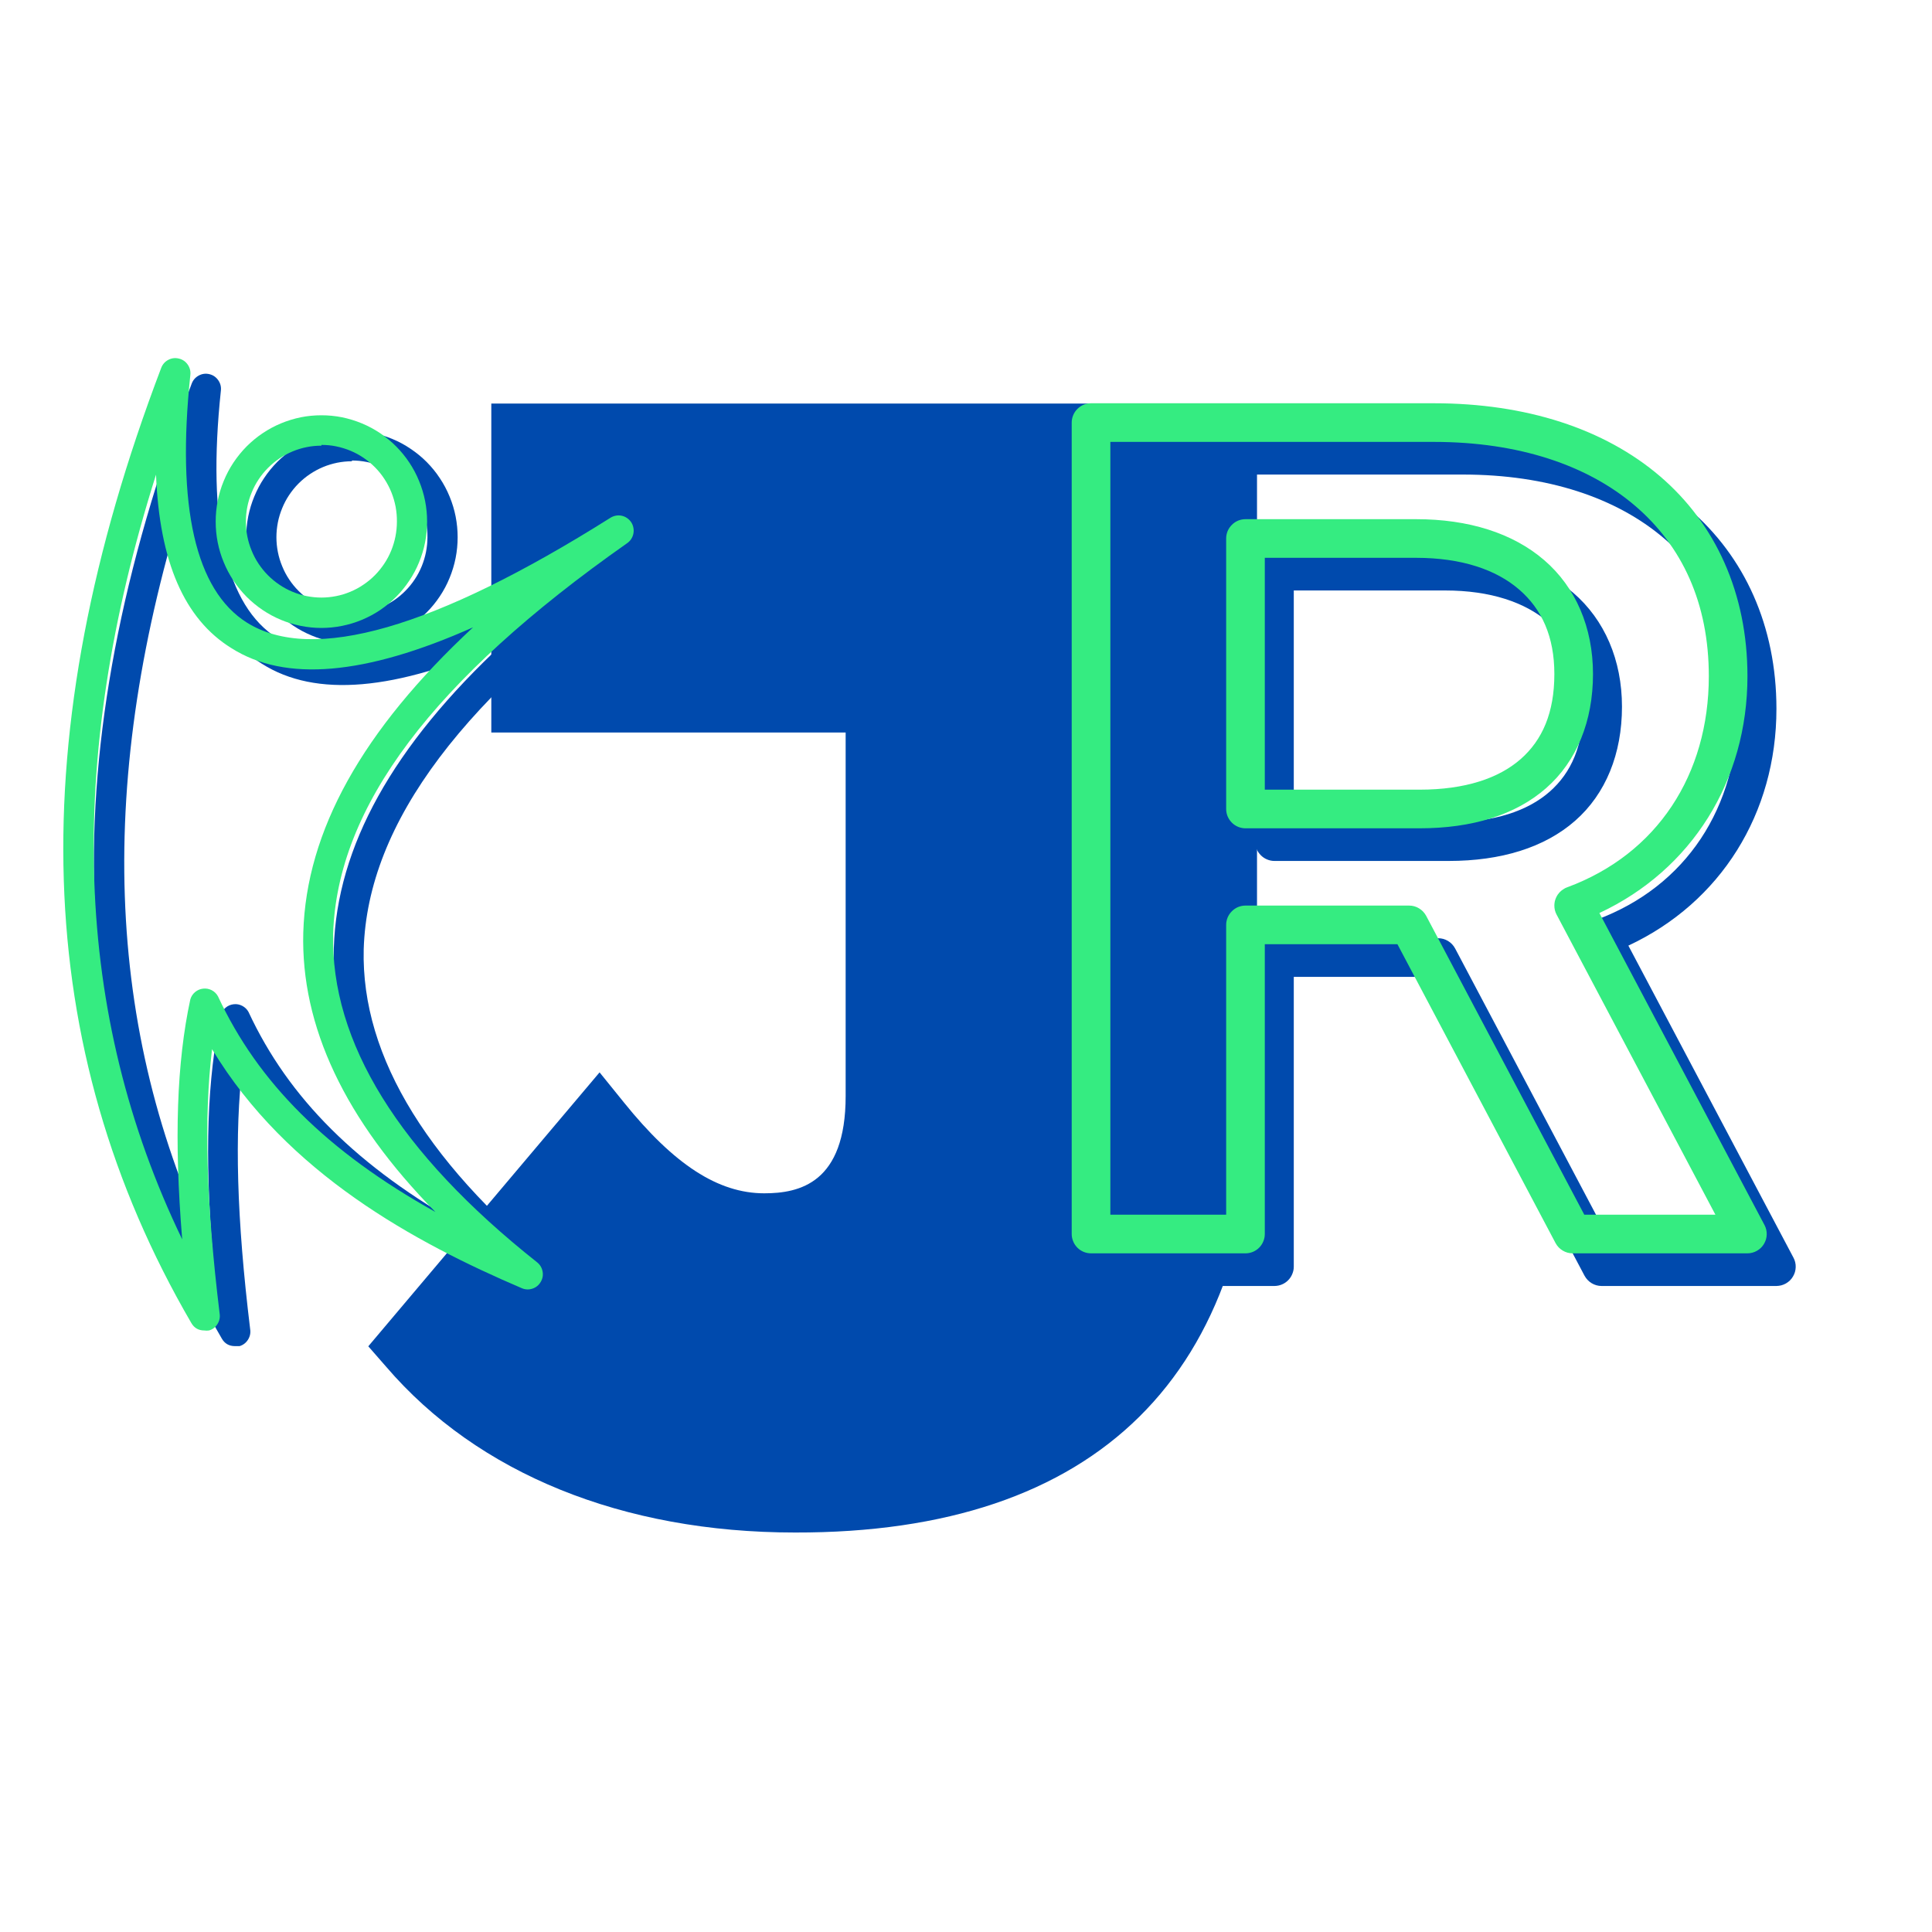
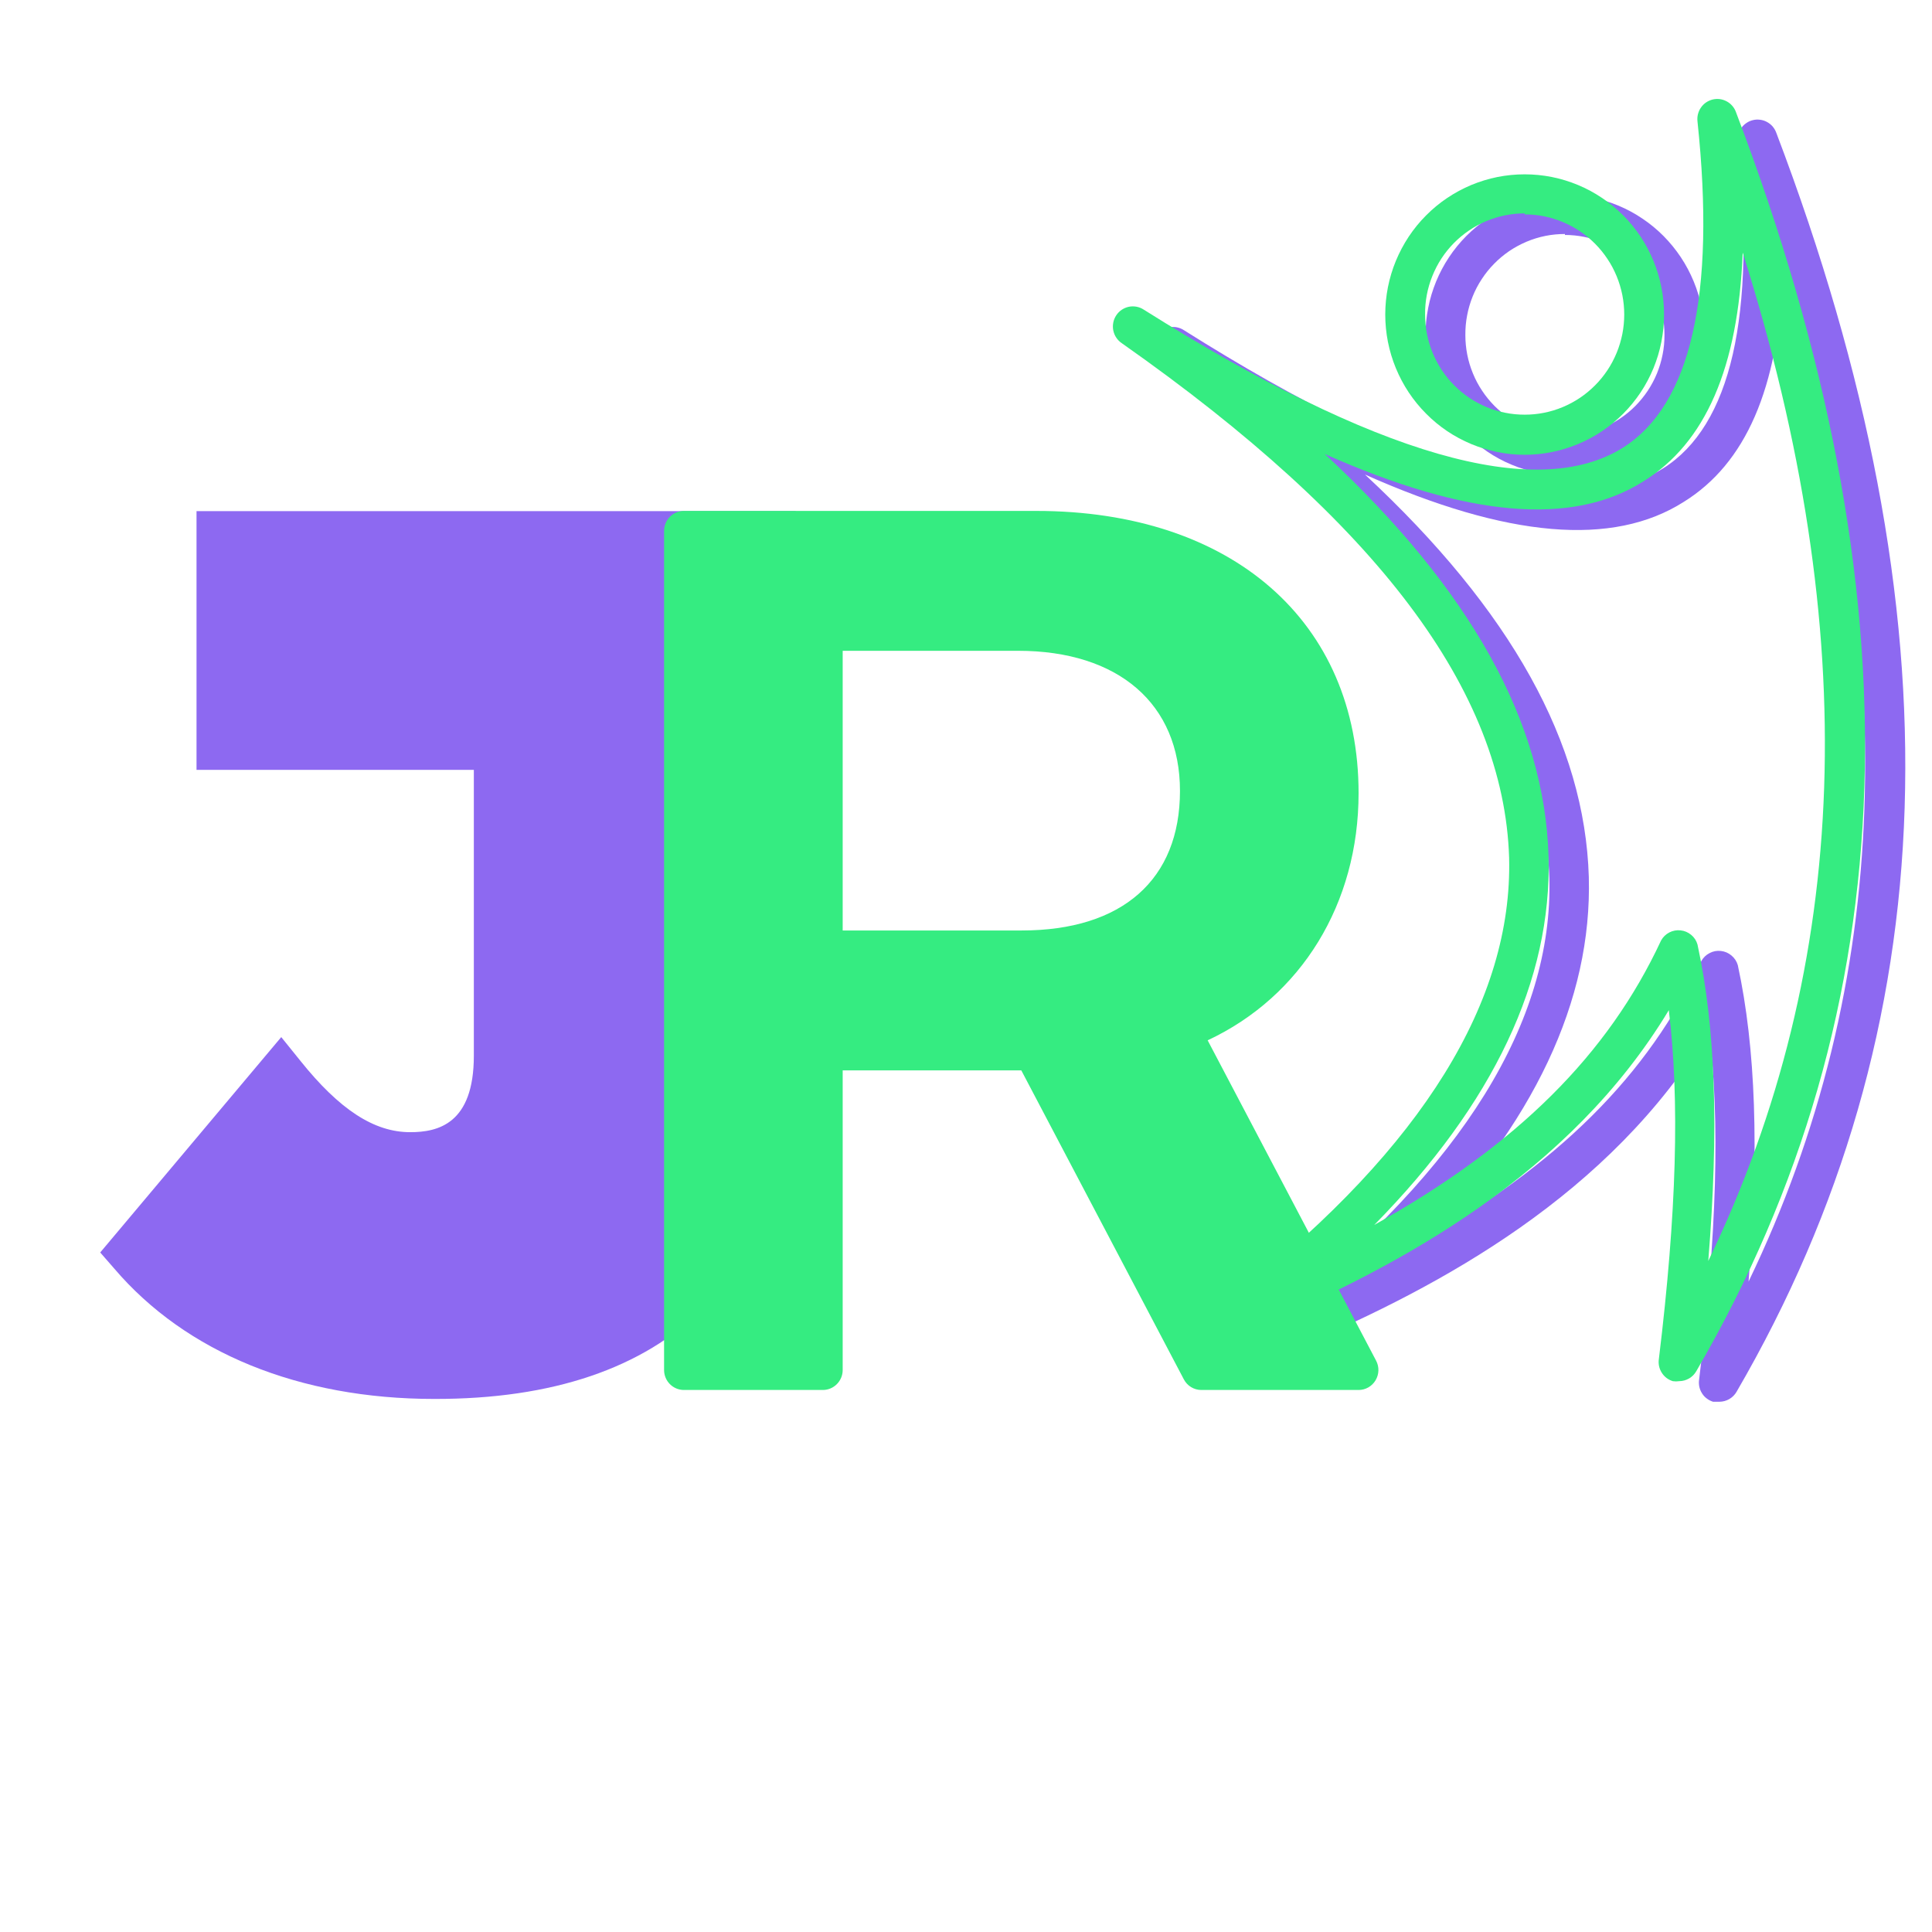
<svg xmlns="http://www.w3.org/2000/svg" contentScriptType="text/ecmascript" width="150" zoomAndPan="magnify" contentStyleType="text/css" viewBox="0 0 150 150" height="150" preserveAspectRatio="xMidYMid meet" version="1.0">
  <defs>
    <clipPath id="clip-0">
-       <path d="M 28.594 31.309 L 97.594 31.309 L 97.594 119 L 28.594 119 Z M 28.594 31.309 " clip-rule="nonzero" />
+       <path d="M 7.781 39.668 L 61.781 39.668 L 61.781 108.668 L 7.781 108.668 Z M 7.781 39.668 " clip-rule="nonzero" />
    </clipPath>
    <clipPath id="clip-1">
-       <path d="M 85.438 33.844 L 139.438 33.844 L 139.438 99.844 L 85.438 99.844 Z M 85.438 33.844 " clip-rule="nonzero" />
+       <path d="M 89 9.145 L 148 9.145 L 148 108.832 L 89 108.832 Z M 89 9.145 " clip-rule="nonzero" />
    </clipPath>
    <clipPath id="clip-2">
-       <path d="M 83.188 31.309 L 137.188 31.309 L 137.188 97.309 L 83.188 97.309 Z M 83.188 31.309 " clip-rule="nonzero" />
+       <path d="M 86 7.547 L 145 7.547 L 145 107.234 L 86 107.234 Z M 86 7.547 " clip-rule="nonzero" />
    </clipPath>
    <clipPath id="clip-3">
-       <path d="M 7 29 L 52 29 L 52 104.512 L 7 104.512 Z M 7 29 " clip-rule="nonzero" />
-     </clipPath>
-     <clipPath id="clip-4">
-       <path d="M 4 27.699 L 49.672 27.699 L 49.672 103.297 L 4 103.297 Z M 4 27.699 " clip-rule="nonzero" />
+       <path d="M 51.539 39.668 L 107.039 39.668 L 107.039 107.918 L 51.539 107.918 Z M 51.539 39.668 " clip-rule="nonzero" />
    </clipPath>
  </defs>
  <g clip-path="url(#clip-0)">
-     <path fill="rgb(0%, 29.019%, 67.839%)" d="M 97.594 83.508 L 97.594 31.332 L 38.145 31.332 L 38.145 56.871 L 65.656 56.871 L 65.656 85.098 C 65.656 91.855 62.074 92.648 59.336 92.648 C 55.754 92.648 52.324 90.414 48.441 85.594 L 46.551 83.258 L 28.594 104.527 L 29.984 106.117 C 37.102 114.414 48.344 118.984 61.727 118.984 C 85.207 119.035 97.594 106.762 97.594 83.508 Z M 97.594 83.508 " fill-opacity="1" fill-rule="nonzero" />
+     <path fill="rgb(55.289%, 41.179%, 94.51%)" d="M 61.781 80.715 L 61.781 39.684 L 15.258 39.684 L 15.258 59.77 L 36.789 59.77 L 36.789 81.965 C 36.789 87.277 33.984 87.902 31.844 87.902 C 29.039 87.902 26.352 86.145 23.316 82.355 L 21.836 80.52 L 7.781 97.242 L 8.871 98.492 C 14.441 105.02 23.238 108.613 33.711 108.613 C 52.09 108.652 61.781 99 61.781 80.715 Z M 61.781 80.715 " fill-opacity="1" fill-rule="nonzero" />
  </g>
  <g clip-path="url(#clip-1)">
-     <path fill="rgb(0%, 29.019%, 67.839%)" d="M 86.957 33.844 C 86.758 33.844 86.566 33.879 86.383 33.957 C 86.199 34.031 86.039 34.141 85.898 34.281 C 85.758 34.422 85.648 34.586 85.574 34.77 C 85.496 34.953 85.457 35.145 85.457 35.344 L 85.457 98.344 C 85.457 98.539 85.496 98.73 85.574 98.914 C 85.648 99.102 85.758 99.262 85.898 99.402 C 86.039 99.543 86.199 99.652 86.383 99.727 C 86.566 99.805 86.758 99.844 86.957 99.844 L 98.949 99.844 C 99.148 99.84 99.34 99.805 99.523 99.727 C 99.707 99.652 99.867 99.543 100.008 99.402 C 100.148 99.262 100.258 99.098 100.332 98.914 C 100.41 98.73 100.449 98.539 100.449 98.344 L 100.449 75.844 L 110.746 75.844 L 123.023 99.047 C 123.156 99.289 123.34 99.484 123.578 99.629 C 123.816 99.77 124.074 99.844 124.352 99.844 L 137.922 99.844 C 138.051 99.84 138.176 99.824 138.301 99.793 C 138.426 99.758 138.547 99.711 138.656 99.648 C 138.77 99.582 138.871 99.508 138.965 99.418 C 139.059 99.324 139.137 99.227 139.203 99.113 C 139.27 99.004 139.32 98.887 139.359 98.762 C 139.395 98.637 139.414 98.512 139.418 98.383 C 139.422 98.254 139.41 98.125 139.379 98 C 139.348 97.875 139.305 97.754 139.242 97.641 L 126.426 73.418 C 133.602 70.062 137.922 63.148 137.922 55.031 C 137.922 48.609 135.449 43.203 131.133 39.512 C 126.812 35.82 120.73 33.844 113.574 33.844 Z M 88.457 36.844 L 113.574 36.844 C 120.18 36.844 125.523 38.664 129.188 41.793 C 132.852 44.922 134.922 49.359 134.922 55.031 C 134.922 62.656 130.93 68.84 123.91 71.426 C 123.816 71.461 123.727 71.504 123.645 71.559 L 123.758 71.504 C 123.535 71.613 123.355 71.766 123.211 71.965 C 123.207 71.969 123.203 71.973 123.199 71.977 C 123.191 71.992 123.184 72.008 123.176 72.023 C 123.152 72.051 123.133 72.082 123.117 72.117 C 123.094 72.16 123.07 72.203 123.051 72.25 C 123.035 72.293 123.02 72.332 123.004 72.375 C 122.992 72.414 122.98 72.449 122.973 72.488 C 122.969 72.496 122.969 72.504 122.965 72.516 C 122.945 72.609 122.934 72.707 122.93 72.809 C 122.926 73.066 122.98 73.312 123.105 73.547 L 135.434 96.844 L 125.254 96.844 L 112.977 73.641 C 112.844 73.395 112.66 73.199 112.422 73.055 C 112.188 72.914 111.93 72.844 111.652 72.844 L 98.949 72.844 C 98.75 72.844 98.559 72.879 98.375 72.957 C 98.191 73.031 98.031 73.141 97.891 73.281 C 97.75 73.422 97.641 73.586 97.562 73.77 C 97.488 73.953 97.449 74.145 97.449 74.344 L 97.449 96.844 L 88.457 96.844 Z M 98.949 42.844 C 98.75 42.844 98.559 42.879 98.375 42.957 C 98.191 43.031 98.031 43.141 97.891 43.281 C 97.75 43.422 97.641 43.586 97.562 43.77 C 97.488 43.953 97.449 44.145 97.449 44.344 L 97.449 65.344 C 97.449 65.539 97.488 65.73 97.562 65.914 C 97.641 66.102 97.75 66.262 97.891 66.402 C 98.031 66.543 98.191 66.652 98.375 66.727 C 98.559 66.805 98.75 66.844 98.949 66.844 L 112.477 66.844 C 116.527 66.844 119.906 65.816 122.289 63.727 C 124.676 61.633 125.93 58.52 125.93 54.867 C 125.93 51.25 124.586 48.125 122.141 46.02 C 119.695 43.914 116.262 42.844 112.199 42.844 Z M 100.449 45.844 L 112.199 45.844 C 115.734 45.844 118.414 46.77 120.184 48.293 C 121.957 49.82 122.93 51.961 122.93 54.867 C 122.93 57.863 122.004 59.984 120.312 61.469 C 118.621 62.953 116.023 63.844 112.477 63.844 L 100.449 63.844 Z M 100.449 45.844 " fill-opacity="1" fill-rule="nonzero" />
+     <path fill="rgb(55.289%, 41.179%, 94.51%)" d="M 133.5 108.832 C 133.773 108.828 134.027 108.758 134.266 108.621 C 134.504 108.48 134.691 108.293 134.828 108.055 C 151.219 79.875 152.207 47.902 137.906 10.297 C 137.84 10.117 137.742 9.957 137.621 9.812 C 137.496 9.672 137.348 9.555 137.18 9.465 C 137.016 9.375 136.836 9.32 136.648 9.297 C 136.461 9.273 136.273 9.281 136.09 9.328 C 135.906 9.371 135.734 9.449 135.578 9.559 C 135.422 9.664 135.293 9.797 135.184 9.953 C 135.078 10.109 135 10.281 134.953 10.469 C 134.91 10.652 134.898 10.84 134.922 11.027 C 136.344 24.512 134.395 33.051 129.125 36.363 C 122.43 40.559 109.918 36.969 91.938 25.648 C 91.766 25.531 91.582 25.457 91.379 25.414 C 91.176 25.375 90.977 25.375 90.773 25.418 C 90.574 25.457 90.387 25.535 90.215 25.652 C 90.047 25.766 89.902 25.91 89.789 26.082 C 89.676 26.254 89.598 26.441 89.559 26.645 C 89.52 26.848 89.52 27.051 89.562 27.254 C 89.602 27.457 89.68 27.645 89.793 27.812 C 89.906 27.984 90.051 28.129 90.223 28.242 C 110.059 42.18 119.895 55.242 120.293 68.195 C 120.574 79.285 113.57 90.637 99.422 101.848 C 99.273 101.965 99.152 102.102 99.055 102.266 C 98.961 102.426 98.895 102.598 98.859 102.781 C 98.824 102.965 98.824 103.148 98.855 103.336 C 98.887 103.52 98.949 103.695 99.043 103.855 C 99.137 104.016 99.258 104.156 99.402 104.277 C 99.547 104.395 99.707 104.484 99.883 104.543 C 100.062 104.605 100.242 104.633 100.43 104.625 C 100.617 104.617 100.797 104.578 100.969 104.508 C 111.883 99.844 125.012 92.766 132.695 80.031 C 133.547 87.027 133.297 95.785 131.922 107.09 C 131.891 107.277 131.895 107.461 131.93 107.648 C 131.969 107.832 132.035 108.004 132.137 108.164 C 132.234 108.328 132.359 108.465 132.512 108.578 C 132.66 108.691 132.824 108.777 133.004 108.832 C 133.168 108.855 133.332 108.855 133.5 108.832 Z M 138.43 21.215 C 147.738 50.668 146.871 76.438 135.758 99.5 C 136.59 89.285 136.312 81.352 134.922 74.93 C 134.832 74.629 134.668 74.383 134.43 74.184 C 134.191 73.984 133.918 73.867 133.609 73.832 C 133.301 73.797 133.008 73.852 132.734 73.996 C 132.457 74.137 132.242 74.348 132.09 74.617 C 127.98 83.453 120.961 90.48 109.828 96.703 C 119.105 87.262 123.617 77.668 123.355 68.086 C 123.047 57.715 117.34 47.402 105.977 36.844 C 117.047 41.773 125.227 42.457 130.715 38.973 C 135.539 35.988 138.074 30.141 138.43 21.215 Z M 138.43 21.215 " fill-opacity="1" fill-rule="nonzero" />
  </g>
+   <path fill="rgb(55.289%, 41.179%, 94.51%)" d="M 121.5 36.906 C 122.211 36.906 122.914 36.836 123.613 36.695 C 124.309 36.559 124.984 36.352 125.641 36.078 C 126.301 35.805 126.922 35.469 127.512 35.07 C 128.105 34.676 128.652 34.223 129.152 33.719 C 129.656 33.211 130.105 32.66 130.5 32.066 C 130.895 31.473 131.227 30.848 131.5 30.188 C 131.773 29.523 131.977 28.844 132.117 28.145 C 132.254 27.441 132.324 26.734 132.324 26.02 C 132.324 25.305 132.254 24.598 132.117 23.895 C 131.977 23.195 131.773 22.516 131.5 21.855 C 131.227 21.195 130.895 20.566 130.5 19.973 C 130.105 19.379 129.656 18.828 129.152 18.32 C 128.652 17.816 128.105 17.367 127.512 16.969 C 126.922 16.57 126.301 16.234 125.641 15.961 C 124.984 15.688 124.309 15.48 123.613 15.344 C 122.914 15.203 122.211 15.133 121.5 15.133 C 120.789 15.133 120.086 15.203 119.391 15.344 C 118.691 15.48 118.016 15.688 117.359 15.961 C 116.703 16.234 116.078 16.57 115.488 16.969 C 114.898 17.367 114.352 17.816 113.848 18.32 C 113.344 18.828 112.895 19.379 112.5 19.973 C 112.105 20.566 111.773 21.195 111.5 21.855 C 111.23 22.516 111.023 23.195 110.887 23.895 C 110.746 24.598 110.676 25.305 110.676 26.02 C 110.676 26.734 110.746 27.441 110.887 28.145 C 111.023 28.844 111.23 29.523 111.5 30.188 C 111.773 30.848 112.105 31.473 112.5 32.066 C 112.895 32.66 113.344 33.211 113.848 33.719 C 114.352 34.223 114.898 34.676 115.488 35.07 C 116.078 35.469 116.703 35.805 117.359 36.078 C 118.016 36.352 118.691 36.559 119.391 36.695 C 120.086 36.836 120.789 36.906 121.5 36.906 Z M 121.5 18.242 C 122.008 18.242 122.512 18.293 123.008 18.395 C 123.508 18.492 123.988 18.641 124.461 18.836 C 124.93 19.031 125.375 19.27 125.797 19.555 C 126.219 19.84 126.609 20.16 126.969 20.52 C 127.324 20.883 127.645 21.273 127.93 21.699 C 128.211 22.125 128.449 22.574 128.645 23.043 C 128.836 23.516 128.984 24.004 129.082 24.504 C 129.184 25.004 129.23 25.508 129.23 26.02 C 129.23 26.531 129.184 27.035 129.082 27.535 C 128.984 28.039 128.836 28.523 128.645 28.996 C 128.449 29.469 128.211 29.914 127.93 30.34 C 127.645 30.766 127.324 31.156 126.969 31.52 C 126.609 31.879 126.219 32.203 125.797 32.484 C 125.375 32.77 124.93 33.008 124.461 33.203 C 123.988 33.398 123.508 33.547 123.008 33.645 C 122.512 33.746 122.008 33.797 121.5 33.797 C 120.992 33.797 120.492 33.746 119.992 33.645 C 119.496 33.547 119.012 33.398 118.543 33.203 C 118.074 33.008 117.629 32.77 117.207 32.484 C 116.785 32.203 116.395 31.879 116.035 31.52 C 115.676 31.156 115.355 30.766 115.074 30.34 C 114.789 29.914 114.551 29.469 114.359 28.996 C 114.164 28.523 114.016 28.039 113.918 27.535 C 113.82 27.035 113.77 26.531 113.77 26.02 C 113.766 25.508 113.809 24.996 113.906 24.492 C 114 23.988 114.145 23.496 114.336 23.02 C 114.527 22.543 114.766 22.09 115.047 21.664 C 115.328 21.234 115.648 20.836 116.008 20.473 C 116.367 20.105 116.758 19.781 117.18 19.492 C 117.605 19.207 118.051 18.965 118.523 18.766 C 118.996 18.566 119.48 18.418 119.984 18.316 C 120.484 18.215 120.988 18.168 121.5 18.168 Z M 121.5 18.242 " fill-opacity="1" fill-rule="nonzero" />
  <g clip-path="url(#clip-2)">
-     <path fill="rgb(20.779%, 92.549%, 50.589%)" d="M 84.707 31.309 C 84.508 31.309 84.316 31.348 84.133 31.422 C 83.949 31.5 83.789 31.609 83.648 31.75 C 83.508 31.891 83.398 32.051 83.324 32.234 C 83.246 32.418 83.207 32.609 83.207 32.809 L 83.207 95.809 C 83.207 96.008 83.246 96.199 83.324 96.383 C 83.398 96.566 83.508 96.73 83.648 96.871 C 83.789 97.012 83.949 97.117 84.133 97.195 C 84.316 97.27 84.508 97.309 84.707 97.309 L 96.699 97.309 C 96.898 97.309 97.09 97.27 97.273 97.195 C 97.457 97.117 97.617 97.012 97.758 96.871 C 97.898 96.73 98.008 96.566 98.082 96.383 C 98.16 96.199 98.199 96.008 98.199 95.809 L 98.199 73.309 L 108.496 73.309 L 120.773 96.512 C 120.906 96.758 121.09 96.953 121.328 97.094 C 121.566 97.238 121.824 97.309 122.102 97.309 L 135.672 97.309 C 135.801 97.309 135.926 97.293 136.051 97.258 C 136.176 97.227 136.297 97.176 136.406 97.113 C 136.52 97.051 136.621 96.973 136.715 96.883 C 136.809 96.793 136.887 96.691 136.953 96.582 C 137.02 96.469 137.07 96.352 137.109 96.23 C 137.145 96.105 137.164 95.977 137.168 95.848 C 137.172 95.719 137.16 95.59 137.129 95.465 C 137.098 95.34 137.055 95.219 136.992 95.105 L 124.176 70.887 C 131.352 67.531 135.672 60.613 135.672 52.5 C 135.672 46.074 133.199 40.668 128.883 36.977 C 124.562 33.285 118.48 31.309 111.324 31.309 Z M 86.207 34.309 L 111.324 34.309 C 117.93 34.309 123.273 36.129 126.938 39.262 C 130.602 42.391 132.672 46.828 132.672 52.5 C 132.672 60.121 128.68 66.309 121.66 68.895 C 121.566 68.93 121.477 68.973 121.395 69.027 L 121.508 68.969 C 121.285 69.078 121.105 69.234 120.961 69.434 C 120.957 69.438 120.953 69.441 120.949 69.445 C 120.941 69.457 120.934 69.473 120.926 69.488 C 120.902 69.52 120.883 69.551 120.867 69.582 C 120.844 69.625 120.82 69.672 120.801 69.719 C 120.785 69.758 120.77 69.801 120.754 69.844 C 120.742 69.879 120.73 69.918 120.723 69.953 C 120.719 69.965 120.719 69.973 120.715 69.98 C 120.695 70.078 120.684 70.176 120.68 70.273 C 120.676 70.535 120.73 70.781 120.855 71.012 L 133.184 94.309 L 123.004 94.309 L 110.727 71.105 C 110.594 70.859 110.41 70.668 110.172 70.523 C 109.938 70.379 109.68 70.309 109.402 70.309 L 96.699 70.309 C 96.5 70.309 96.309 70.348 96.125 70.422 C 95.941 70.5 95.781 70.609 95.641 70.75 C 95.5 70.891 95.391 71.051 95.312 71.234 C 95.238 71.418 95.199 71.609 95.199 71.809 L 95.199 94.309 L 86.207 94.309 Z M 96.699 40.309 C 96.5 40.309 96.309 40.348 96.125 40.422 C 95.941 40.5 95.781 40.609 95.641 40.75 C 95.5 40.891 95.391 41.051 95.312 41.234 C 95.238 41.418 95.199 41.609 95.199 41.809 L 95.199 62.809 C 95.199 63.008 95.238 63.199 95.312 63.383 C 95.391 63.566 95.5 63.73 95.641 63.871 C 95.781 64.012 95.941 64.117 96.125 64.195 C 96.309 64.27 96.5 64.309 96.699 64.309 L 110.227 64.309 C 114.277 64.309 117.656 63.285 120.039 61.191 C 122.426 59.098 123.68 55.984 123.68 52.332 C 123.68 48.715 122.336 45.594 119.891 43.488 C 117.445 41.383 114.012 40.309 109.949 40.309 Z M 98.199 43.309 L 109.949 43.309 C 113.484 43.309 116.164 44.234 117.934 45.762 C 119.707 47.285 120.68 49.426 120.68 52.332 C 120.68 55.328 119.754 57.453 118.062 58.938 C 116.371 60.418 113.773 61.309 110.227 61.309 L 98.199 61.309 Z M 98.199 43.309 " fill-opacity="1" fill-rule="nonzero" />
+     <path fill="rgb(20.779%, 92.549%, 50.589%)" d="M 130.371 107.234 C 130.648 107.23 130.902 107.16 131.141 107.023 C 131.379 106.883 131.566 106.695 131.703 106.453 C 148.09 78.277 149.082 46.301 134.777 8.699 C 134.715 8.52 134.617 8.359 134.492 8.215 C 134.367 8.07 134.223 7.957 134.055 7.867 C 133.887 7.777 133.711 7.719 133.523 7.695 C 133.332 7.672 133.148 7.684 132.965 7.727 C 132.781 7.773 132.609 7.852 132.453 7.957 C 132.297 8.066 132.164 8.199 132.059 8.355 C 131.949 8.512 131.875 8.684 131.828 8.867 C 131.781 9.055 131.773 9.238 131.793 9.43 C 133.219 22.914 131.27 31.449 125.996 34.762 C 119.301 38.961 106.793 35.367 88.812 24.047 C 88.641 23.934 88.453 23.855 88.254 23.816 C 88.051 23.777 87.848 23.777 87.648 23.816 C 87.445 23.859 87.262 23.938 87.09 24.051 C 86.918 24.168 86.777 24.312 86.664 24.484 C 86.551 24.656 86.473 24.844 86.434 25.047 C 86.395 25.25 86.395 25.453 86.434 25.652 C 86.477 25.855 86.551 26.043 86.668 26.215 C 86.781 26.387 86.926 26.531 87.094 26.645 C 106.934 40.578 116.766 53.641 117.168 66.598 C 117.445 77.684 110.441 89.039 96.297 100.25 C 96.148 100.367 96.027 100.504 95.93 100.664 C 95.832 100.824 95.77 100.996 95.734 101.184 C 95.699 101.367 95.695 101.551 95.727 101.734 C 95.762 101.922 95.824 102.094 95.918 102.258 C 96.012 102.418 96.133 102.559 96.277 102.676 C 96.422 102.797 96.582 102.887 96.758 102.945 C 96.934 103.004 97.117 103.031 97.305 103.027 C 97.488 103.02 97.668 102.98 97.84 102.91 C 108.758 98.242 121.883 91.168 129.566 78.43 C 130.418 85.43 130.172 94.184 128.797 105.492 C 128.766 105.676 128.77 105.863 128.805 106.047 C 128.844 106.234 128.91 106.406 129.012 106.566 C 129.109 106.727 129.234 106.863 129.383 106.98 C 129.531 107.094 129.699 107.18 129.879 107.234 C 130.043 107.258 130.207 107.258 130.371 107.234 Z M 135.305 19.613 C 144.613 49.07 143.746 74.84 132.629 97.902 C 133.465 87.684 133.188 79.754 131.793 73.332 C 131.707 73.031 131.543 72.781 131.301 72.582 C 131.062 72.383 130.789 72.266 130.48 72.234 C 130.176 72.199 129.883 72.254 129.605 72.395 C 129.332 72.539 129.117 72.746 128.965 73.02 C 124.852 81.852 117.832 88.883 106.699 95.102 C 115.977 85.664 120.492 76.066 120.23 66.488 C 119.922 56.113 114.215 45.805 102.852 35.246 C 113.922 40.176 122.102 40.859 127.59 37.375 C 132.414 34.391 134.949 28.543 135.305 19.613 Z M 135.305 19.613 " fill-opacity="1" fill-rule="nonzero" />
  </g>
+   <path fill="rgb(20.779%, 92.549%, 50.589%)" d="M 118.375 35.309 C 119.086 35.309 119.789 35.238 120.484 35.098 C 121.184 34.957 121.859 34.75 122.516 34.477 C 123.172 34.203 123.797 33.871 124.387 33.473 C 124.977 33.074 125.523 32.625 126.027 32.117 C 126.531 31.613 126.977 31.062 127.375 30.469 C 127.77 29.875 128.102 29.246 128.375 28.586 C 128.645 27.926 128.852 27.246 128.988 26.543 C 129.129 25.844 129.195 25.137 129.195 24.422 C 129.195 23.707 129.129 22.996 128.988 22.297 C 128.852 21.598 128.645 20.914 128.375 20.254 C 128.102 19.594 127.77 18.969 127.375 18.371 C 126.977 17.777 126.531 17.227 126.027 16.723 C 125.523 16.219 124.977 15.766 124.387 15.371 C 123.797 14.973 123.172 14.637 122.516 14.363 C 121.859 14.09 121.184 13.883 120.484 13.742 C 119.789 13.605 119.086 13.535 118.375 13.535 C 117.664 13.535 116.961 13.605 116.262 13.742 C 115.566 13.883 114.891 14.09 114.23 14.363 C 113.574 14.637 112.953 14.973 112.359 15.371 C 111.77 15.766 111.223 16.219 110.723 16.723 C 110.219 17.227 109.77 17.777 109.375 18.371 C 108.98 18.969 108.648 19.594 108.375 20.254 C 108.102 20.914 107.898 21.598 107.758 22.297 C 107.621 22.996 107.551 23.707 107.551 24.422 C 107.551 25.137 107.621 25.844 107.758 26.543 C 107.898 27.246 108.102 27.926 108.375 28.586 C 108.648 29.246 108.98 29.875 109.375 30.469 C 109.77 31.062 110.219 31.613 110.723 32.117 C 111.223 32.625 111.77 33.074 112.359 33.473 C 112.953 33.871 113.574 34.203 114.23 34.477 C 114.891 34.75 115.566 34.957 116.262 35.098 C 116.961 35.238 117.664 35.309 118.375 35.309 Z M 118.375 16.645 C 118.883 16.645 119.383 16.695 119.883 16.793 C 120.379 16.895 120.863 17.043 121.332 17.238 C 121.801 17.434 122.246 17.672 122.668 17.957 C 123.09 18.238 123.48 18.562 123.84 18.922 C 124.199 19.285 124.52 19.676 124.801 20.102 C 125.086 20.523 125.32 20.973 125.516 21.445 C 125.711 21.918 125.855 22.402 125.957 22.902 C 126.055 23.406 126.105 23.91 126.105 24.422 C 126.105 24.93 126.055 25.438 125.957 25.938 C 125.855 26.438 125.711 26.926 125.516 27.395 C 125.32 27.867 125.086 28.316 124.801 28.742 C 124.52 29.164 124.199 29.559 123.84 29.918 C 123.48 30.281 123.09 30.602 122.668 30.887 C 122.246 31.168 121.801 31.41 121.332 31.605 C 120.863 31.801 120.379 31.949 119.883 32.047 C 119.383 32.148 118.883 32.195 118.375 32.195 C 117.867 32.195 117.363 32.148 116.867 32.047 C 116.367 31.949 115.883 31.801 115.414 31.605 C 114.945 31.41 114.5 31.168 114.078 30.887 C 113.656 30.602 113.266 30.281 112.906 29.918 C 112.547 29.559 112.227 29.164 111.945 28.742 C 111.664 28.316 111.426 27.867 111.23 27.395 C 111.039 26.926 110.891 26.438 110.793 25.938 C 110.691 25.438 110.645 24.93 110.645 24.422 C 110.637 23.906 110.684 23.398 110.777 22.895 C 110.875 22.387 111.016 21.898 111.211 21.422 C 111.402 20.945 111.637 20.492 111.918 20.062 C 112.199 19.633 112.52 19.238 112.879 18.871 C 113.238 18.508 113.633 18.18 114.055 17.895 C 114.477 17.605 114.926 17.363 115.398 17.168 C 115.871 16.969 116.355 16.82 116.855 16.719 C 117.355 16.617 117.863 16.566 118.375 16.566 Z M 118.375 16.645 " fill-opacity="1" fill-rule="nonzero" />
  <g clip-path="url(#clip-3)">
-     <path fill="rgb(0%, 29.019%, 67.839%)" d="M 18.227 104.512 C 17.777 104.508 17.441 104.312 17.219 103.922 C 4.789 82.551 4.039 58.305 14.883 29.785 C 14.988 29.508 15.172 29.297 15.434 29.156 C 15.695 29.016 15.973 28.98 16.262 29.051 C 16.551 29.121 16.777 29.281 16.949 29.527 C 17.117 29.773 17.184 30.043 17.148 30.34 C 16.066 40.566 17.547 47.039 21.543 49.555 C 26.621 52.738 36.105 50.012 49.742 41.426 C 49.875 41.34 50.016 41.281 50.168 41.25 C 50.32 41.223 50.473 41.223 50.625 41.254 C 50.777 41.285 50.922 41.344 51.051 41.43 C 51.18 41.52 51.285 41.625 51.375 41.758 C 51.461 41.887 51.516 42.031 51.547 42.184 C 51.578 42.336 51.578 42.492 51.547 42.645 C 51.516 42.801 51.457 42.941 51.371 43.07 C 51.285 43.199 51.176 43.309 51.047 43.398 C 36 53.965 28.543 63.871 28.238 73.695 C 28.027 82.102 33.34 90.711 44.07 99.215 C 44.297 99.398 44.441 99.633 44.496 99.922 C 44.551 100.211 44.504 100.484 44.355 100.738 C 44.207 100.992 43.996 101.164 43.719 101.262 C 43.441 101.355 43.168 101.344 42.895 101.234 C 34.617 97.695 24.664 92.328 18.836 82.668 C 18.191 87.977 18.379 94.617 19.422 103.191 C 19.469 103.484 19.414 103.754 19.258 104.008 C 19.102 104.258 18.883 104.426 18.602 104.512 C 18.477 104.531 18.352 104.531 18.227 104.512 Z M 14.484 38.066 C 7.426 60.402 8.082 79.945 16.516 97.434 C 15.879 89.688 16.09 83.672 17.148 78.801 C 17.215 78.574 17.34 78.387 17.52 78.234 C 17.699 78.082 17.91 77.996 18.141 77.969 C 18.375 77.941 18.598 77.984 18.809 78.094 C 19.016 78.203 19.18 78.359 19.293 78.566 C 22.41 85.266 27.734 90.594 36.176 95.312 C 29.141 88.152 25.719 80.875 25.918 73.613 C 26.152 65.746 30.48 57.926 39.098 49.918 C 30.703 53.656 24.5 54.176 20.336 51.535 C 16.68 49.27 14.754 44.836 14.484 38.066 Z M 14.484 38.066 " fill-opacity="1" fill-rule="nonzero" />
+     <path fill="rgb(20.779%, 92.549%, 50.589%)" d="M 106.84 105.641 L 93.762 80.77 C 101.031 77.367 105.48 70.168 105.48 61.578 C 105.48 48.27 95.656 39.668 80.457 39.668 L 53.102 39.668 C 52.25 39.668 51.559 40.363 51.559 41.219 L 51.559 106.367 C 51.559 107.223 52.25 107.918 53.102 107.918 L 63.883 107.918 C 64.734 107.918 65.426 107.223 65.426 106.367 L 65.426 83.102 L 79.293 83.102 L 91.914 107.094 C 92.18 107.602 92.703 107.918 93.273 107.918 L 105.48 107.918 C 106.02 107.918 106.52 107.633 106.797 107.168 C 107.078 106.699 107.094 106.121 106.84 105.641 Z M 79.328 72.242 L 65.426 72.242 L 65.426 50.527 L 79.043 50.527 C 86.852 50.527 91.613 54.664 91.613 61.406 C 91.613 68.285 87.141 72.242 79.328 72.242 Z M 79.328 72.242 " fill-opacity="1" fill-rule="nonzero" />
  </g>
-   <path fill="rgb(0%, 29.019%, 67.839%)" d="M 27.324 49.965 C 26.785 49.965 26.254 49.914 25.723 49.809 C 25.195 49.703 24.68 49.543 24.184 49.336 C 23.688 49.129 23.211 48.875 22.766 48.574 C 22.316 48.273 21.902 47.93 21.52 47.547 C 21.141 47.164 20.801 46.746 20.5 46.297 C 20.199 45.848 19.949 45.371 19.742 44.871 C 19.535 44.367 19.379 43.852 19.273 43.32 C 19.168 42.789 19.117 42.254 19.117 41.711 C 19.117 41.168 19.168 40.633 19.273 40.098 C 19.379 39.566 19.535 39.051 19.742 38.551 C 19.949 38.051 20.199 37.574 20.5 37.125 C 20.801 36.672 21.141 36.254 21.52 35.871 C 21.902 35.488 22.316 35.148 22.766 34.848 C 23.211 34.543 23.688 34.289 24.184 34.082 C 24.68 33.875 25.195 33.719 25.723 33.613 C 26.254 33.508 26.785 33.453 27.324 33.453 C 27.863 33.453 28.398 33.508 28.926 33.613 C 29.453 33.719 29.969 33.875 30.465 34.082 C 30.965 34.289 31.438 34.543 31.883 34.848 C 32.332 35.148 32.746 35.488 33.129 35.871 C 33.508 36.254 33.852 36.672 34.148 37.125 C 34.449 37.574 34.703 38.051 34.906 38.551 C 35.113 39.051 35.27 39.566 35.375 40.098 C 35.48 40.633 35.531 41.168 35.531 41.711 C 35.531 42.254 35.48 42.789 35.375 43.32 C 35.27 43.852 35.113 44.367 34.906 44.871 C 34.703 45.371 34.449 45.848 34.148 46.297 C 33.852 46.746 33.508 47.164 33.129 47.547 C 32.746 47.93 32.332 48.273 31.883 48.574 C 31.438 48.875 30.965 49.129 30.465 49.336 C 29.969 49.543 29.453 49.703 28.926 49.809 C 28.398 49.914 27.863 49.965 27.324 49.965 Z M 27.324 35.812 C 26.941 35.812 26.559 35.852 26.18 35.926 C 25.805 36.004 25.438 36.113 25.082 36.262 C 24.727 36.41 24.387 36.594 24.066 36.809 C 23.746 37.023 23.453 37.266 23.18 37.539 C 22.906 37.812 22.664 38.113 22.449 38.434 C 22.234 38.754 22.055 39.094 21.91 39.453 C 21.762 39.812 21.648 40.18 21.574 40.559 C 21.5 40.938 21.461 41.324 21.461 41.711 C 21.461 42.098 21.5 42.48 21.574 42.859 C 21.648 43.238 21.762 43.609 21.91 43.965 C 22.055 44.324 22.234 44.664 22.449 44.984 C 22.664 45.309 22.906 45.605 23.18 45.879 C 23.453 46.152 23.746 46.398 24.066 46.613 C 24.387 46.828 24.727 47.012 25.082 47.156 C 25.438 47.305 25.805 47.418 26.18 47.492 C 26.559 47.57 26.941 47.605 27.324 47.605 C 27.711 47.605 28.09 47.57 28.469 47.492 C 28.848 47.418 29.211 47.305 29.566 47.156 C 29.926 47.012 30.262 46.828 30.582 46.613 C 30.902 46.398 31.199 46.152 31.469 45.879 C 31.742 45.605 31.984 45.309 32.199 44.984 C 32.414 44.664 32.594 44.324 32.742 43.965 C 32.887 43.609 33 43.238 33.074 42.859 C 33.148 42.48 33.188 42.098 33.188 41.711 C 33.191 41.32 33.156 40.934 33.086 40.551 C 33.012 40.168 32.902 39.797 32.758 39.434 C 32.613 39.074 32.434 38.73 32.219 38.406 C 32.008 38.082 31.766 37.777 31.492 37.504 C 31.219 37.227 30.922 36.977 30.602 36.762 C 30.277 36.543 29.941 36.359 29.582 36.207 C 29.223 36.059 28.855 35.945 28.477 35.867 C 28.098 35.793 27.711 35.754 27.324 35.754 Z M 27.324 35.812 " fill-opacity="1" fill-rule="nonzero" />
-   <g clip-path="url(#clip-4)">
-     <path fill="rgb(20.779%, 92.549%, 50.589%)" d="M 15.855 103.297 C 15.406 103.297 15.07 103.098 14.848 102.707 C 2.418 81.34 1.668 57.09 12.512 28.574 C 12.617 28.293 12.801 28.082 13.062 27.941 C 13.324 27.801 13.602 27.77 13.891 27.84 C 14.18 27.91 14.406 28.066 14.578 28.312 C 14.746 28.559 14.812 28.832 14.777 29.129 C 13.699 39.352 15.176 45.828 19.172 48.34 C 24.25 51.523 33.734 48.801 47.371 40.215 C 47.504 40.129 47.645 40.07 47.797 40.039 C 47.949 40.008 48.102 40.008 48.254 40.039 C 48.41 40.07 48.551 40.129 48.68 40.219 C 48.809 40.305 48.914 40.414 49.004 40.543 C 49.09 40.676 49.148 40.816 49.176 40.973 C 49.207 41.125 49.207 41.277 49.176 41.434 C 49.145 41.586 49.086 41.727 49 41.859 C 48.914 41.988 48.805 42.098 48.676 42.184 C 33.629 52.75 26.172 62.656 25.867 72.48 C 25.656 80.891 30.969 89.5 41.699 98.004 C 41.926 98.184 42.07 98.422 42.125 98.711 C 42.18 99 42.133 99.27 41.984 99.523 C 41.836 99.777 41.625 99.953 41.348 100.047 C 41.07 100.141 40.797 100.133 40.523 100.02 C 32.246 96.48 22.293 91.117 16.465 81.457 C 15.82 86.766 16.008 93.402 17.051 101.977 C 17.098 102.27 17.043 102.543 16.887 102.793 C 16.73 103.047 16.512 103.215 16.23 103.297 C 16.105 103.316 15.98 103.316 15.855 103.297 Z M 12.113 36.852 C 5.055 59.191 5.711 78.73 14.145 96.223 C 13.508 88.473 13.723 82.461 14.777 77.59 C 14.844 77.363 14.969 77.172 15.148 77.023 C 15.332 76.871 15.539 76.781 15.77 76.758 C 16.004 76.73 16.227 76.773 16.438 76.879 C 16.645 76.988 16.809 77.145 16.922 77.352 C 20.039 84.051 25.363 89.383 33.805 94.098 C 26.77 86.941 23.348 79.664 23.547 72.398 C 23.781 64.531 28.109 56.715 36.727 48.707 C 28.332 52.445 22.129 52.965 17.965 50.32 C 14.309 48.059 12.383 43.621 12.113 36.852 Z M 12.113 36.852 " fill-opacity="1" fill-rule="nonzero" />
-   </g>
-   <path fill="rgb(20.779%, 92.549%, 50.589%)" d="M 24.953 48.754 C 24.414 48.754 23.883 48.699 23.352 48.594 C 22.824 48.488 22.312 48.332 21.812 48.125 C 21.316 47.918 20.844 47.664 20.395 47.363 C 19.945 47.059 19.531 46.719 19.148 46.336 C 18.77 45.953 18.43 45.535 18.129 45.082 C 17.828 44.633 17.578 44.156 17.371 43.656 C 17.164 43.156 17.008 42.641 16.902 42.109 C 16.797 41.578 16.746 41.039 16.746 40.496 C 16.746 39.957 16.797 39.418 16.902 38.887 C 17.008 38.355 17.164 37.84 17.371 37.34 C 17.578 36.836 17.828 36.363 18.129 35.91 C 18.43 35.461 18.77 35.043 19.148 34.66 C 19.531 34.277 19.945 33.934 20.395 33.633 C 20.844 33.332 21.316 33.078 21.812 32.871 C 22.312 32.664 22.824 32.508 23.352 32.398 C 23.883 32.293 24.414 32.242 24.953 32.242 C 25.492 32.242 26.027 32.293 26.555 32.398 C 27.082 32.508 27.598 32.664 28.094 32.871 C 28.594 33.078 29.066 33.332 29.516 33.633 C 29.961 33.934 30.375 34.277 30.758 34.66 C 31.137 35.043 31.48 35.461 31.777 35.91 C 32.078 36.363 32.332 36.836 32.535 37.34 C 32.742 37.84 32.898 38.355 33.004 38.887 C 33.109 39.418 33.16 39.957 33.16 40.496 C 33.16 41.039 33.109 41.578 33.004 42.109 C 32.898 42.641 32.742 43.156 32.535 43.656 C 32.332 44.156 32.078 44.633 31.777 45.082 C 31.48 45.535 31.137 45.953 30.758 46.336 C 30.375 46.719 29.961 47.059 29.516 47.363 C 29.066 47.664 28.594 47.918 28.094 48.125 C 27.598 48.332 27.082 48.488 26.555 48.594 C 26.027 48.699 25.492 48.754 24.953 48.754 Z M 24.953 34.602 C 24.57 34.602 24.188 34.637 23.809 34.715 C 23.434 34.789 23.066 34.902 22.711 35.051 C 22.355 35.199 22.016 35.379 21.695 35.594 C 21.375 35.809 21.082 36.055 20.809 36.328 C 20.535 36.602 20.293 36.898 20.078 37.223 C 19.863 37.543 19.684 37.883 19.539 38.242 C 19.391 38.598 19.277 38.969 19.203 39.348 C 19.129 39.727 19.09 40.109 19.09 40.496 C 19.09 40.883 19.129 41.27 19.203 41.648 C 19.277 42.027 19.391 42.395 19.539 42.754 C 19.684 43.113 19.863 43.453 20.078 43.773 C 20.293 44.094 20.535 44.395 20.809 44.668 C 21.082 44.941 21.375 45.184 21.695 45.398 C 22.016 45.617 22.355 45.797 22.711 45.945 C 23.066 46.094 23.434 46.207 23.809 46.281 C 24.188 46.355 24.57 46.395 24.953 46.395 C 25.34 46.395 25.719 46.355 26.098 46.281 C 26.477 46.207 26.84 46.094 27.199 45.945 C 27.555 45.797 27.891 45.617 28.211 45.398 C 28.531 45.184 28.828 44.941 29.098 44.668 C 29.371 44.395 29.613 44.094 29.828 43.773 C 30.043 43.453 30.223 43.113 30.371 42.754 C 30.516 42.395 30.629 42.027 30.703 41.648 C 30.777 41.27 30.816 40.883 30.816 40.496 C 30.82 40.109 30.785 39.723 30.715 39.34 C 30.641 38.957 30.531 38.582 30.387 38.223 C 30.242 37.863 30.062 37.52 29.848 37.191 C 29.637 36.867 29.395 36.566 29.121 36.289 C 28.848 36.012 28.551 35.766 28.23 35.547 C 27.906 35.328 27.57 35.145 27.211 34.996 C 26.852 34.848 26.484 34.734 26.105 34.656 C 25.727 34.578 25.34 34.543 24.953 34.543 Z M 24.953 34.602 " fill-opacity="1" fill-rule="nonzero" />
</svg>
